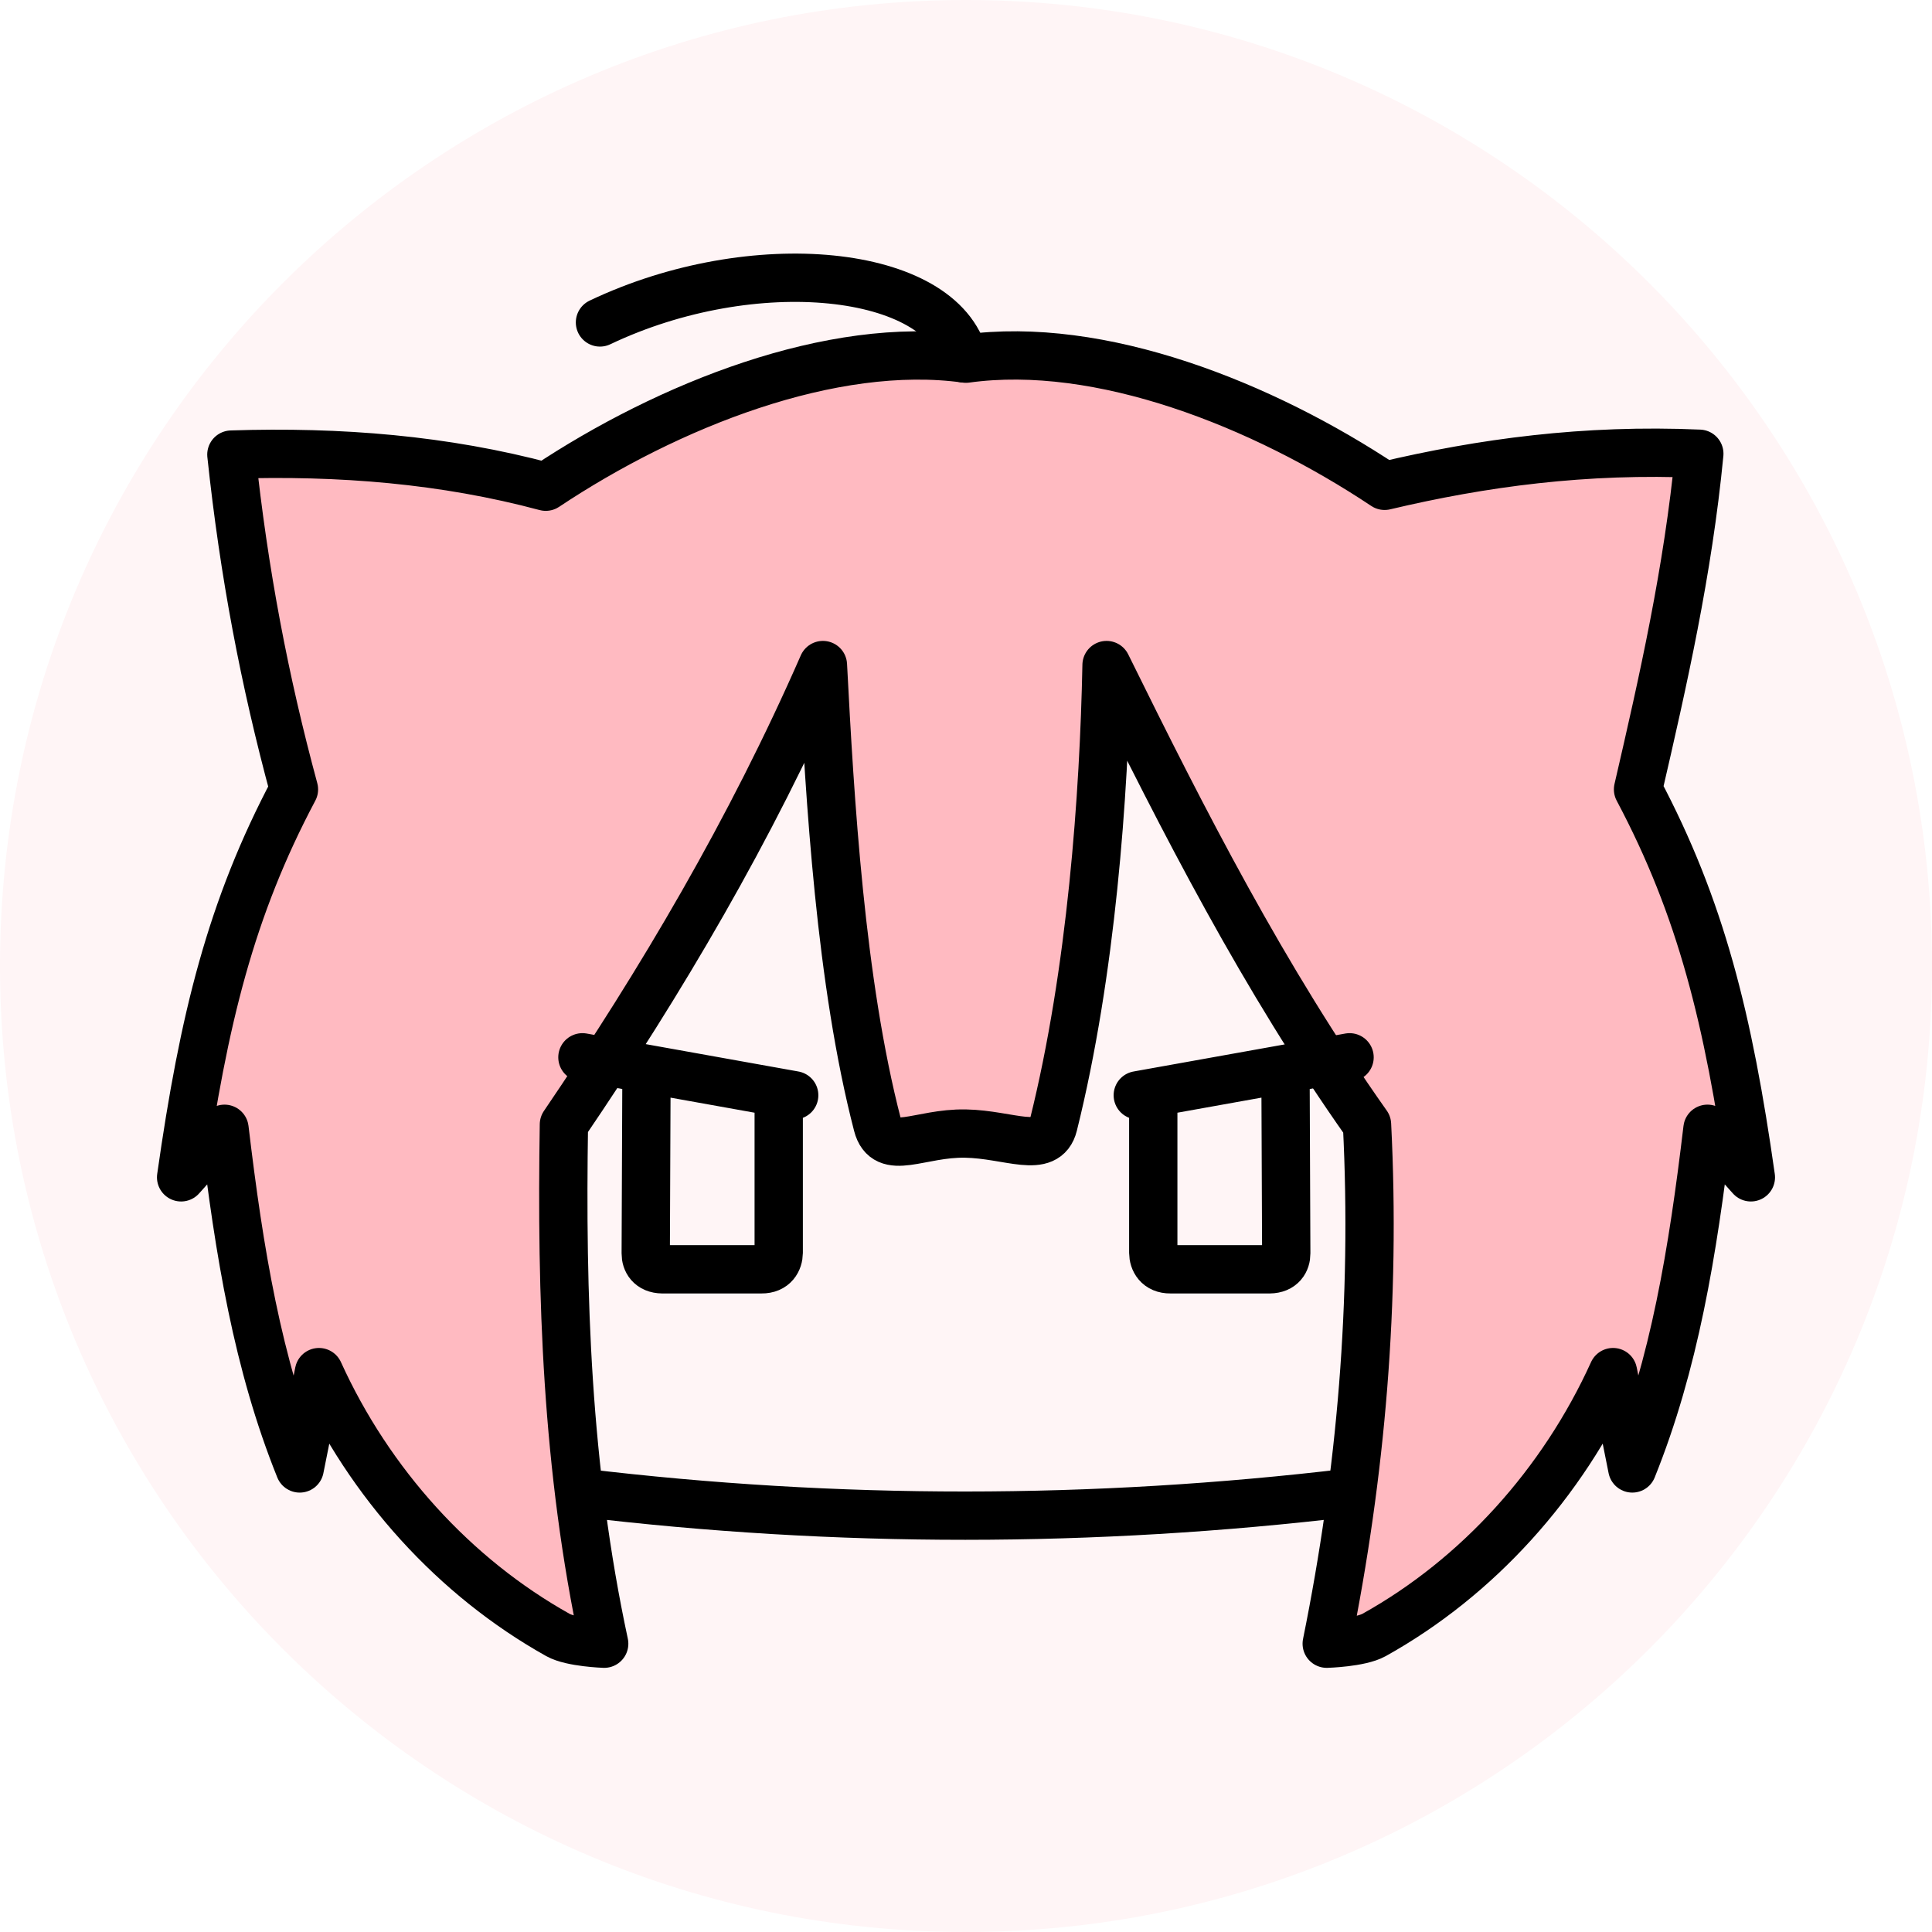
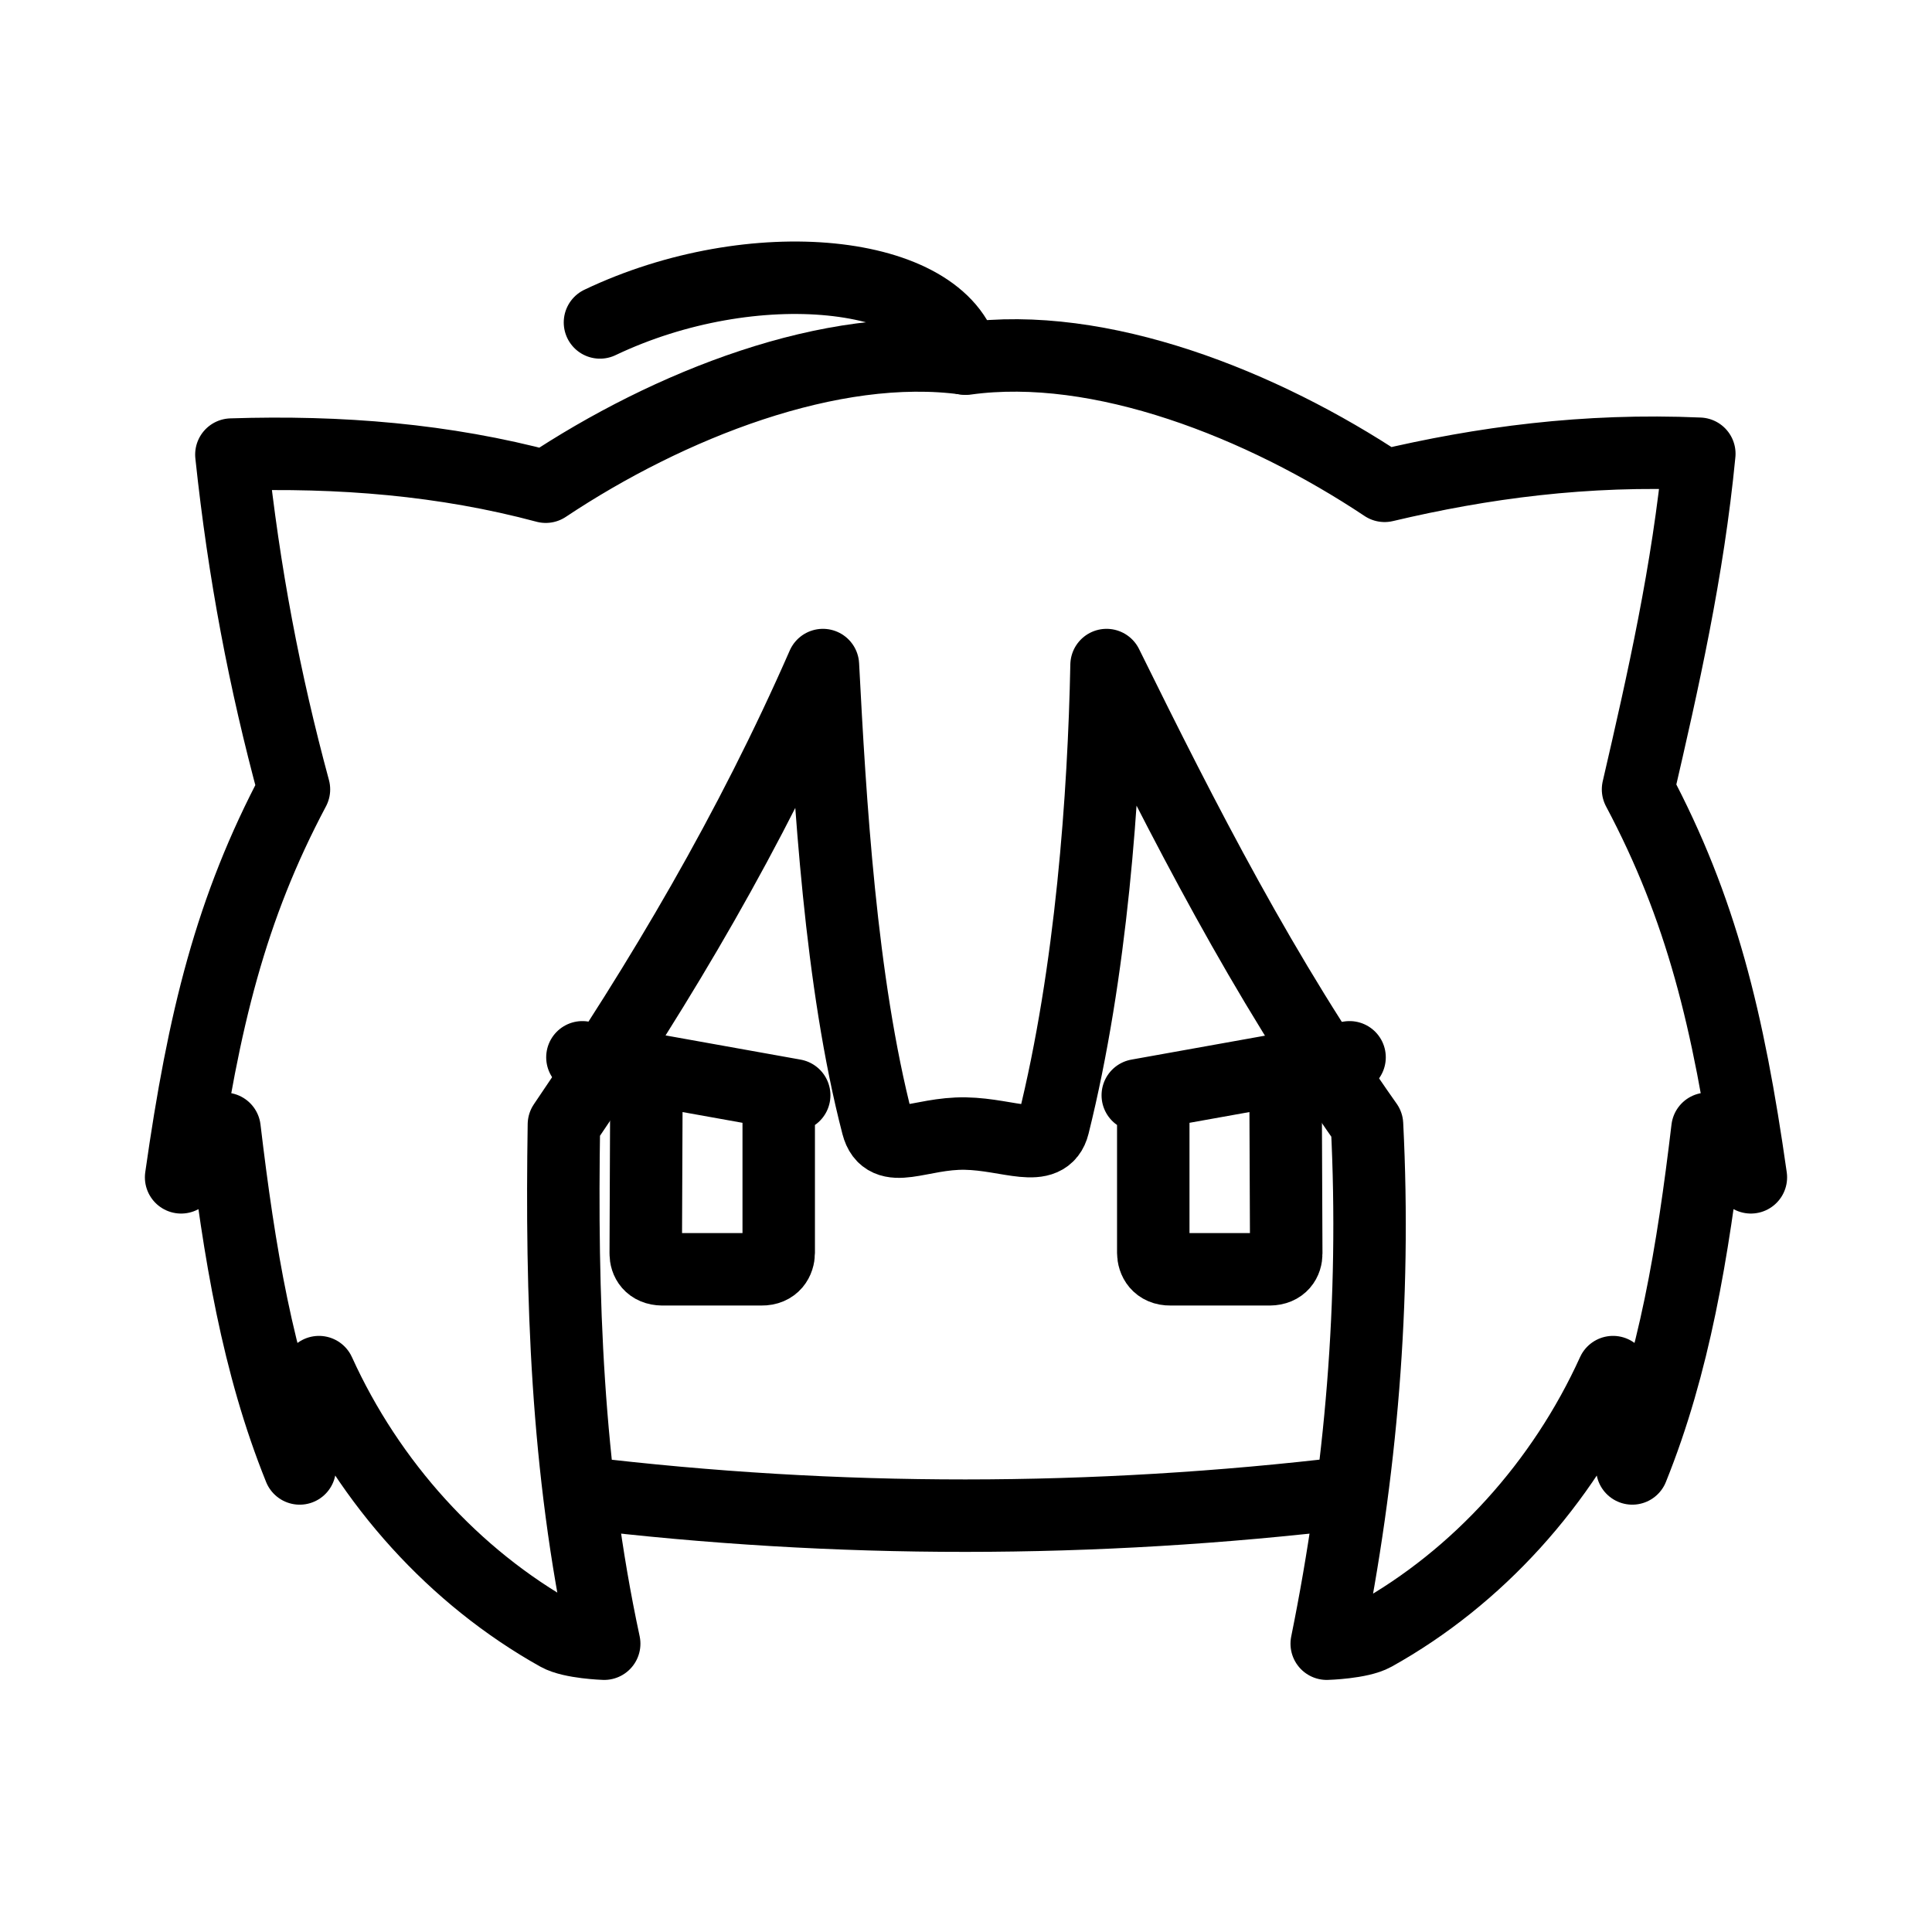
- <svg xmlns="http://www.w3.org/2000/svg" stroke="#000000" stroke-width="6" fill="none" width="100%" height="100%" viewBox="0 0 240 240" stroke-linecap="round" stroke-linejoin="round" class="w-60 h-60">
-   <circle cx="120" cy="120" r="120" fill="#fff5f6" stroke="none" />
+ <svg xmlns="http://www.w3.org/2000/svg" stroke="currentColor" stroke-width="9" fill="none" width="100%" height="100%" viewBox="0 0 240 240" stroke-linecap="round" stroke-linejoin="round">
  <path fill="none" d="m 167.643,185.426 c -31.812,3.791 -63.623,3.821 -95.435,0" />
-   <path fill="#ffbac1" d="m 137.462,82.616 c 9.61,19.495 19.494,38.88 32.354,57.075 1.105,21.868 -0.719,43.346 -5.006,64.495 0,0 4.142,-0.116 5.885,-1.086 12.853,-7.152 23.406,-18.829 29.681,-32.652 l 2.393,11.967 c 5.218,-12.945 7.512,-26.827 9.339,-42.194 l 5.392,6.031 c -2.79,-19.613 -6.173,-33.414 -14.017,-48.191 3.13,-13.522 6.198,-27.083 7.613,-41.696 -14.183,-0.62 -26.975,1.115 -39.095,3.986 C 156.791,50.22 136.665,42.246 120,44.554 103.335,42.248 83.007,50.331 67.796,60.461 55.239,57.098 42.252,56.033 28.743,56.47 c 1.568,14.759 4.13,28.137 7.773,41.592 -7.844,14.777 -11.226,28.578 -14.017,48.191 l 5.392,-6.031 c 1.827,15.367 4.12,29.25 9.339,42.194 l 2.393,-11.967 c 6.276,13.824 16.842,25.475 29.681,32.652 1.703,0.952 5.752,1.085 5.752,1.085 -4.697,-21.855 -5.339,-43.232 -5.006,-64.495 12.085,-17.773 23.201,-36.58 32.176,-57.075 0.868,16.66 2.168,39.37 6.783,57.14 1.034,3.981 5.221,0.954 10.923,1.06 5.453,0.101 10.002,2.637 10.923,-1.06 4.737,-19.018 6.285,-41.038 6.605,-57.14 z" />
+   <path fill="#0000" d="m 137.462,82.616 c 9.61,19.495 19.494,38.88 32.354,57.075 1.105,21.868 -0.719,43.346 -5.006,64.495 0,0 4.142,-0.116 5.885,-1.086 12.853,-7.152 23.406,-18.829 29.681,-32.652 l 2.393,11.967 c 5.218,-12.945 7.512,-26.827 9.339,-42.194 l 5.392,6.031 c -2.79,-19.613 -6.173,-33.414 -14.017,-48.191 3.13,-13.522 6.198,-27.083 7.613,-41.696 -14.183,-0.62 -26.975,1.115 -39.095,3.986 C 156.791,50.22 136.665,42.246 120,44.554 103.335,42.248 83.007,50.331 67.796,60.461 55.239,57.098 42.252,56.033 28.743,56.47 c 1.568,14.759 4.13,28.137 7.773,41.592 -7.844,14.777 -11.226,28.578 -14.017,48.191 l 5.392,-6.031 c 1.827,15.367 4.12,29.25 9.339,42.194 l 2.393,-11.967 c 6.276,13.824 16.842,25.475 29.681,32.652 1.703,0.952 5.752,1.085 5.752,1.085 -4.697,-21.855 -5.339,-43.232 -5.006,-64.495 12.085,-17.773 23.201,-36.58 32.176,-57.075 0.868,16.66 2.168,39.37 6.783,57.14 1.034,3.981 5.221,0.954 10.923,1.06 5.453,0.101 10.002,2.637 10.923,-1.06 4.737,-19.018 6.285,-41.038 6.605,-57.14 z" />
  <path fill="none" d="M 119.777,44.525 C 116.991,33.401 93.558,30.994 74.53,40.055" />
-   <path fill="#fff5f6" d="m 141.339,136.059 26.309,-4.716 m -7.96,1.534 0.094,22.831 c 0.007,0.944 -0.534,1.954 -2.06,1.97 h -12.319 c -1.575,0.019 -2.132,-1.092 -2.14,-2.06 l 1.4e-4,-19.811 M 98.659,136.059 72.35,131.343 m 7.96,1.534 -0.094,22.831 c -0.007,0.944 0.534,1.954 2.06,1.97 h 12.319 c 1.575,0.019 2.132,-1.092 2.14,-2.06 l -1.4e-4,-19.811" />
+   <path fill="#0000" d="m 141.339,136.059 26.309,-4.716 m -7.96,1.534 0.094,22.831 c 0.007,0.944 -0.534,1.954 -2.06,1.97 h -12.319 c -1.575,0.019 -2.132,-1.092 -2.14,-2.06 l 1.4e-4,-19.811 M 98.659,136.059 72.35,131.343 m 7.96,1.534 -0.094,22.831 c -0.007,0.944 0.534,1.954 2.06,1.97 h 12.319 c 1.575,0.019 2.132,-1.092 2.14,-2.06 l -1.4e-4,-19.811" />
</svg>
